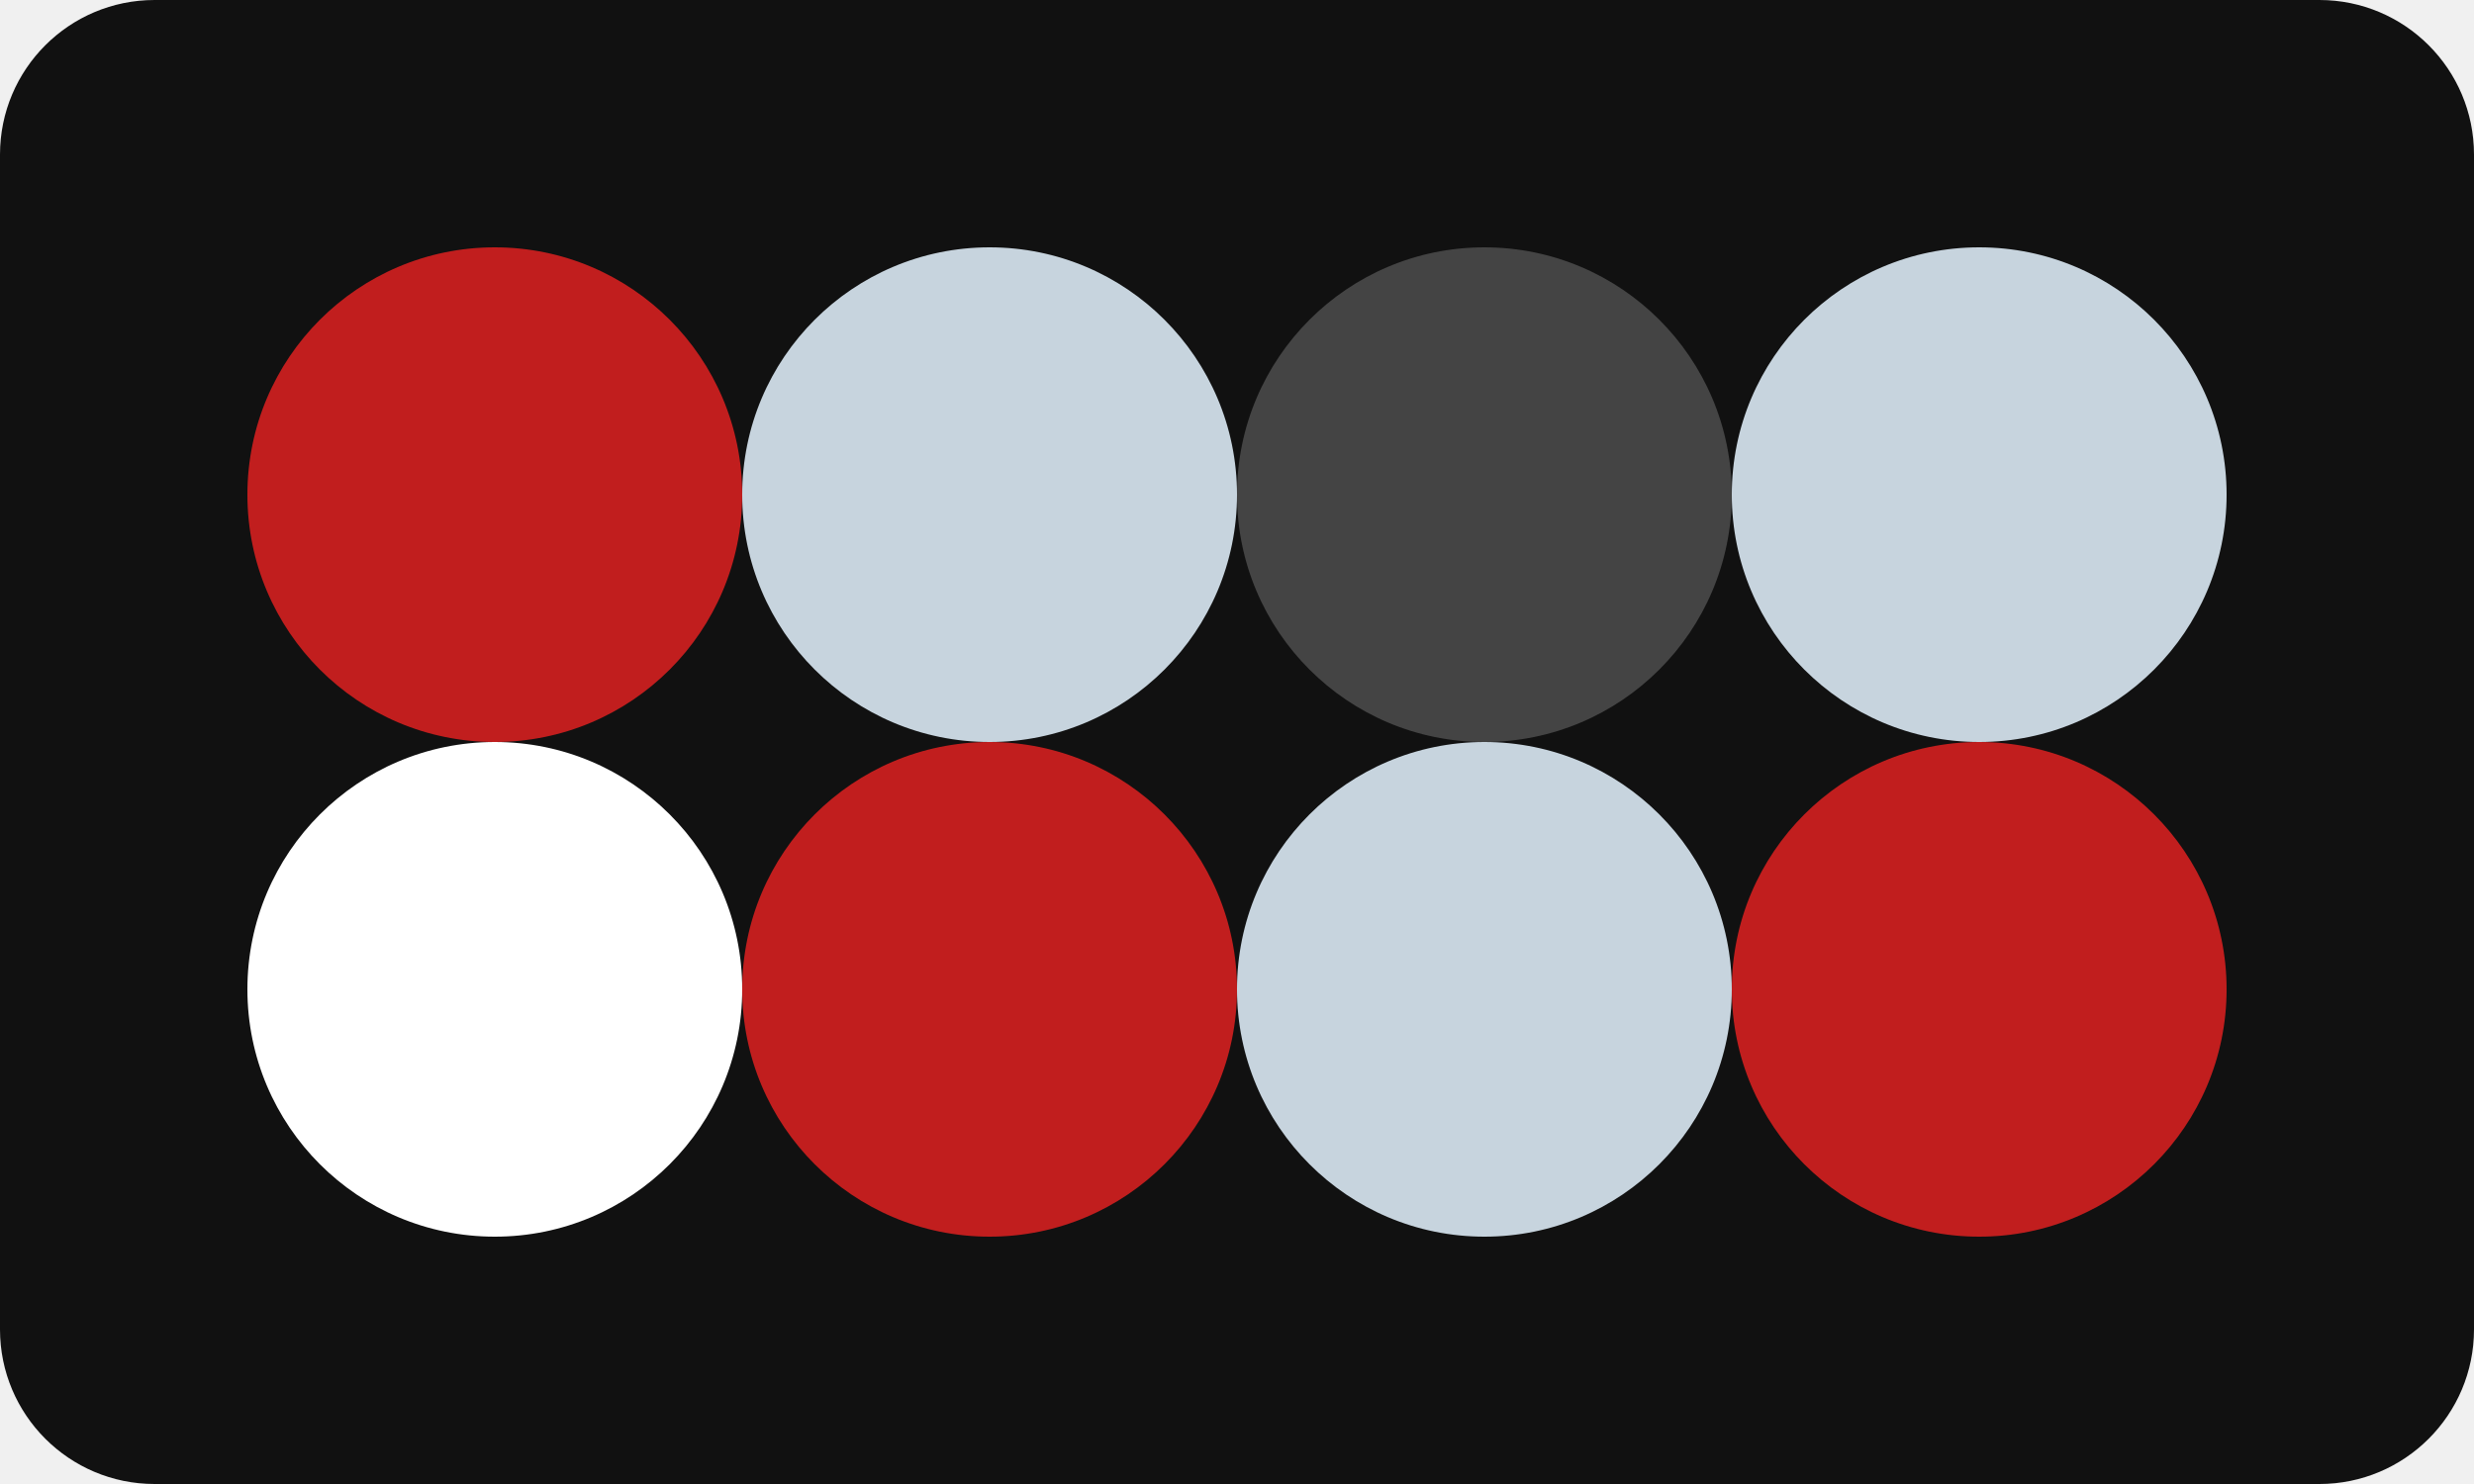
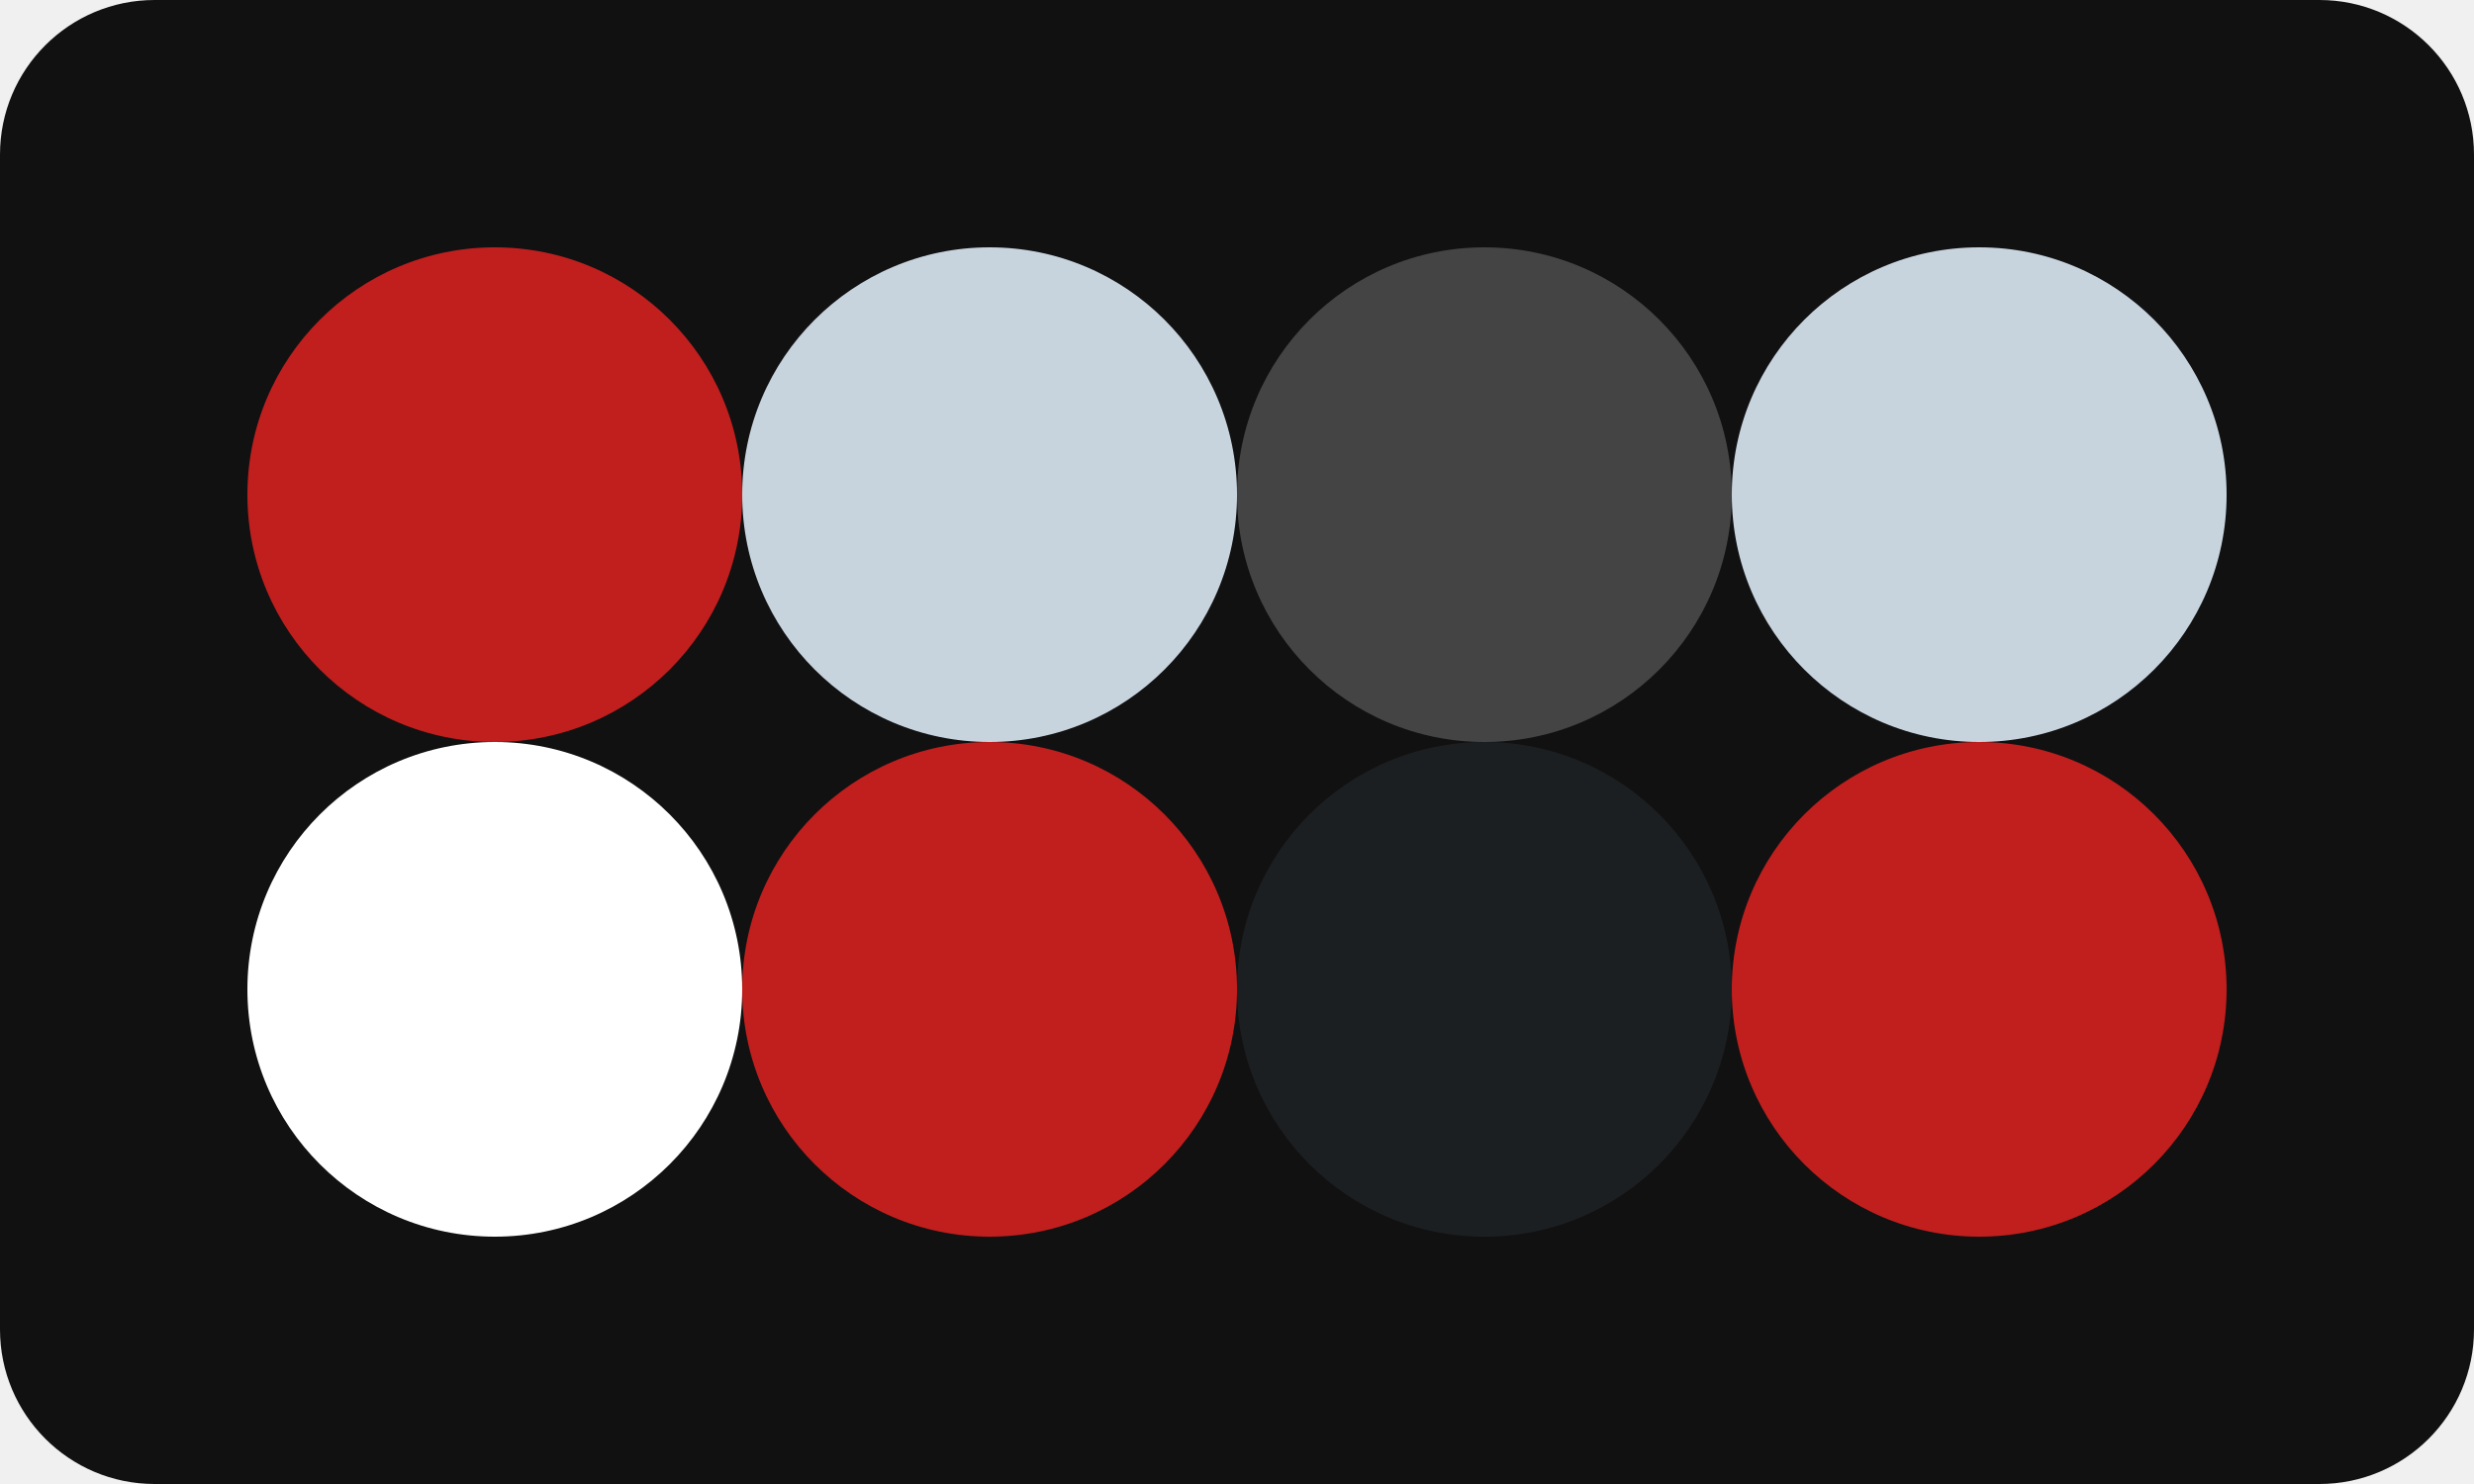
<svg xmlns="http://www.w3.org/2000/svg" class="vector" width="80px" height="48px" baseProfile="full" version="1.1">
  <rect width="80" height="48" fill="#111111" rx="5" ry="5" />
  <circle cx="16" cy="16" r="8" fill="#c11e1e" />
  <circle cx="32" cy="16" r="8" fill="#c7d4de" />
  <circle cx="48" cy="16" r="8" fill="#444444" />
  <circle cx="64" cy="16" r="8" fill="#c7d4de" />
  <circle cx="16" cy="32" r="8" fill="#ffffff" />
  <circle cx="32" cy="32" r="8" fill="#c11e1e" />
-   <circle cx="48" cy="32" r="8" fill="#c7d4de" />
+   <circle cx="48" cy="32" r="8" fill="#1c1f21" />
  <circle cx="64" cy="32" r="8" fill="#c11e1e" />
</svg>
